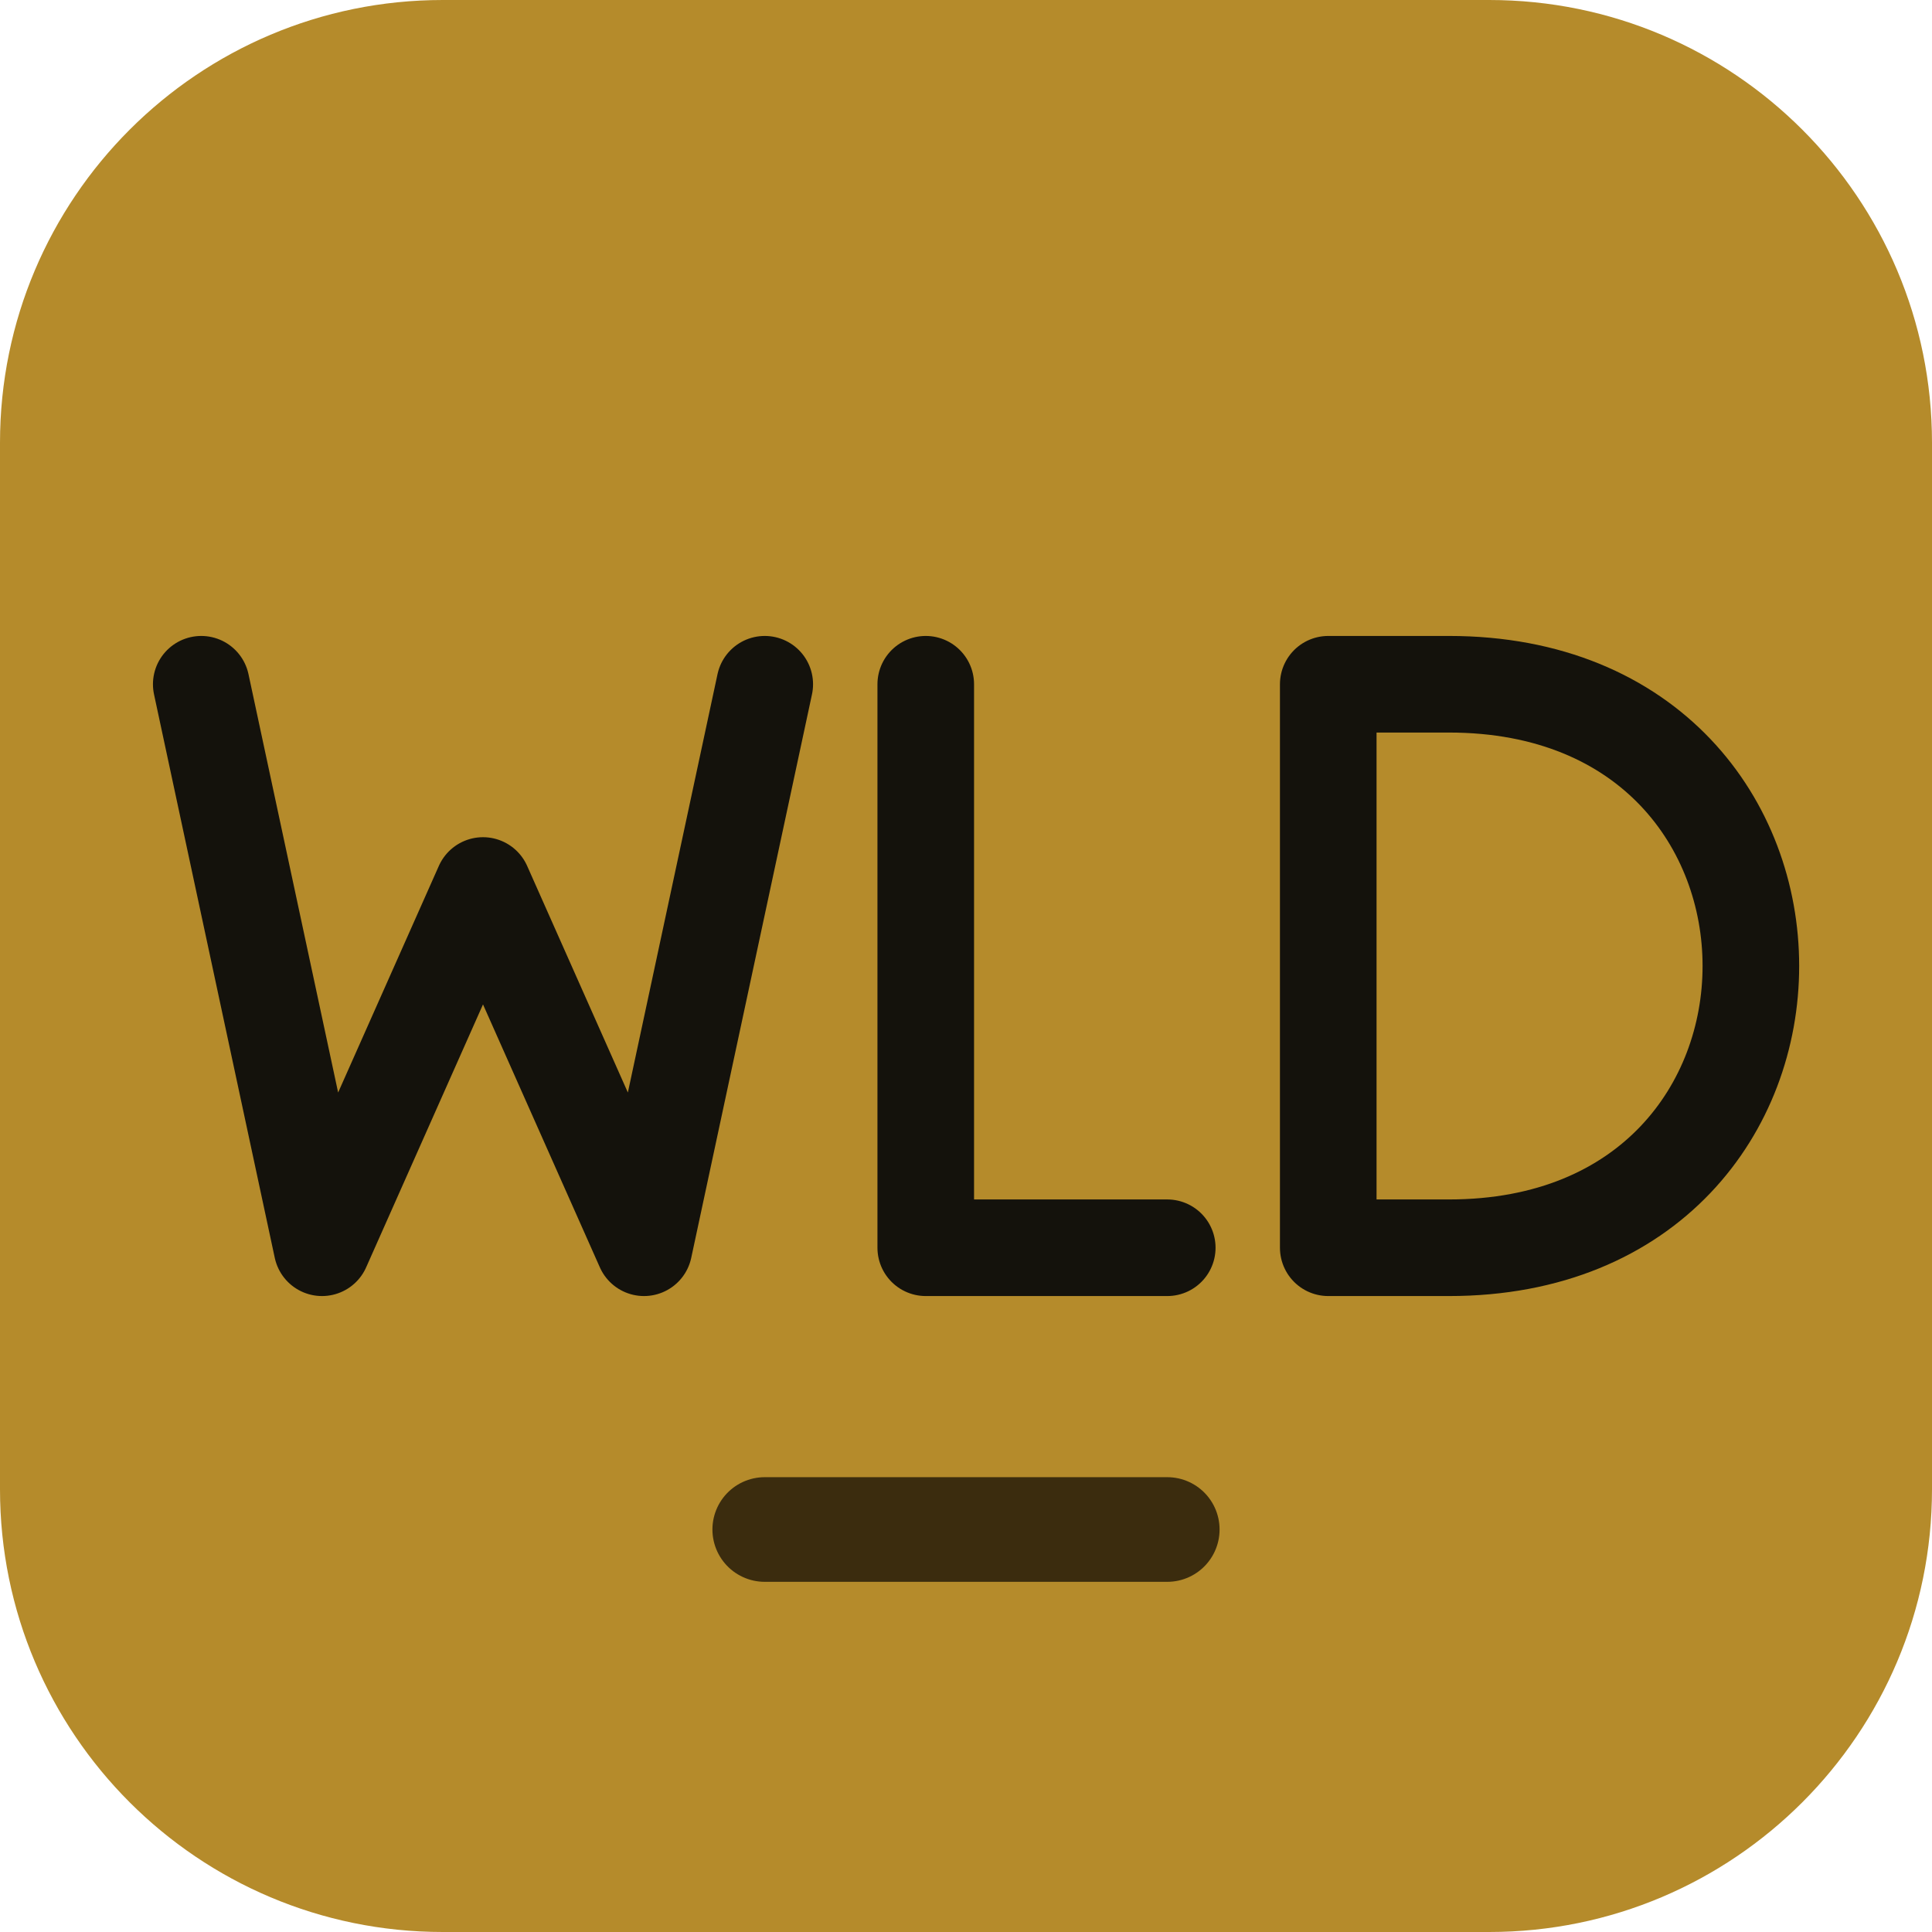
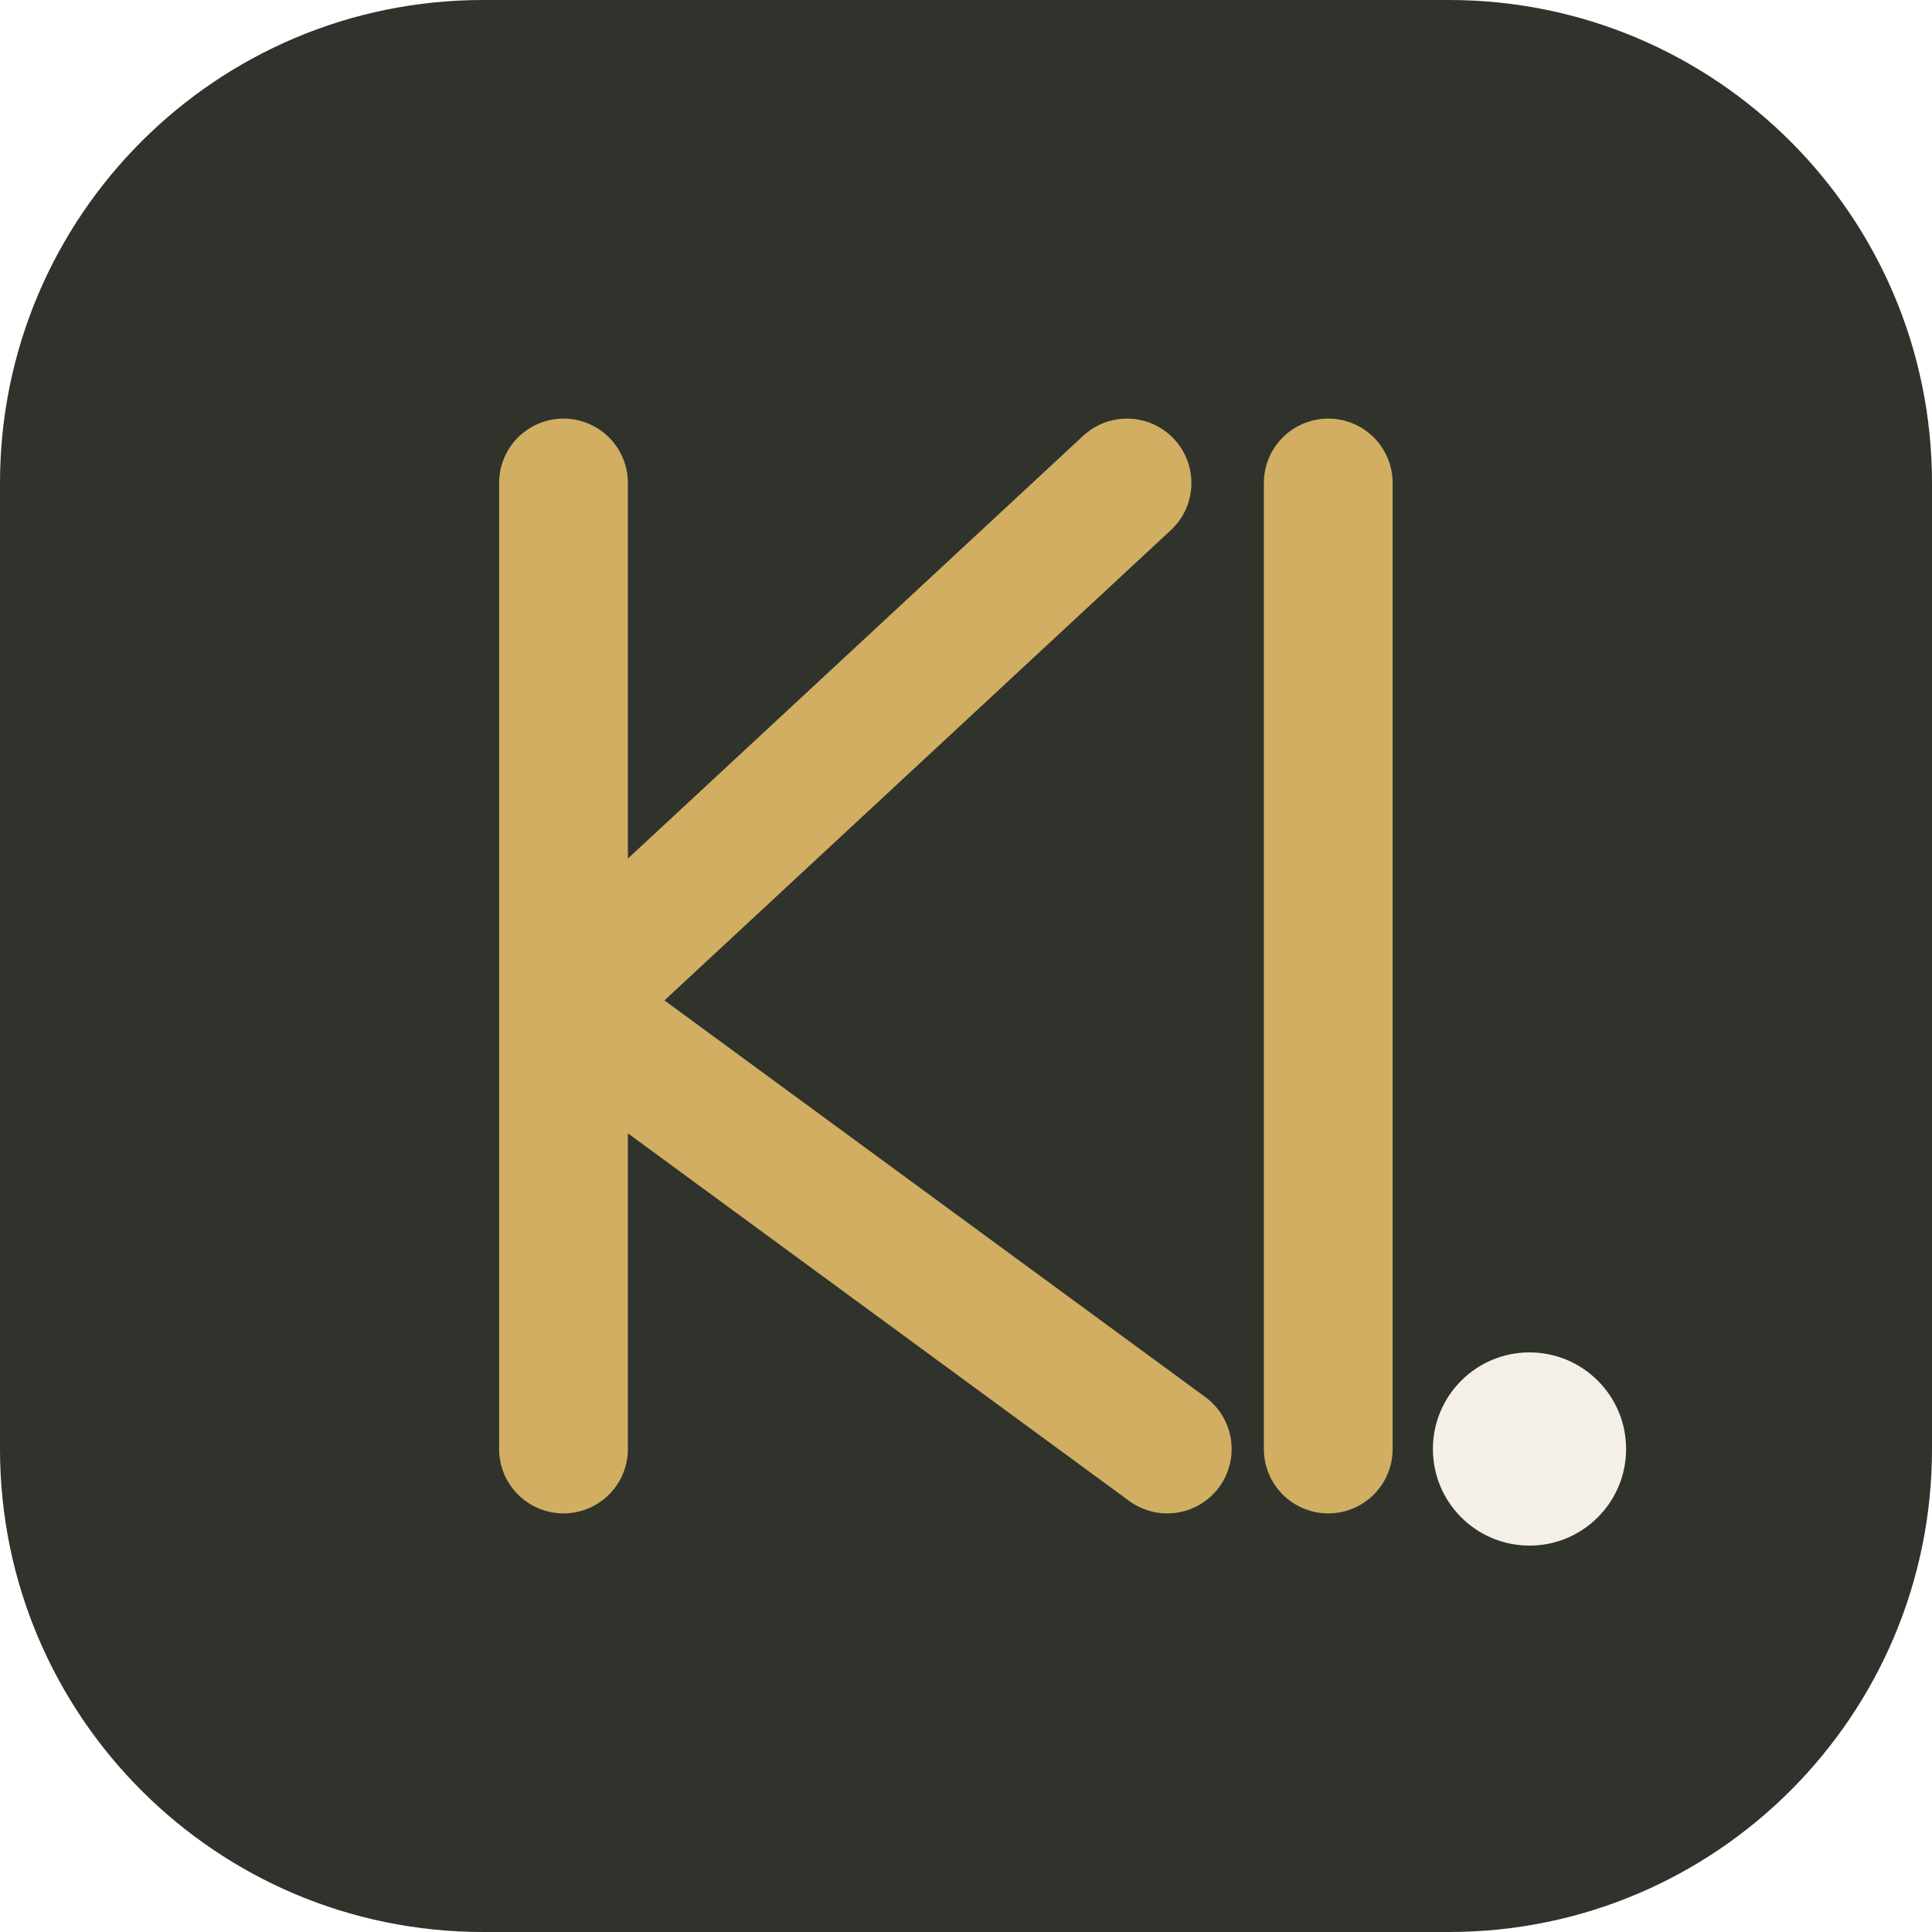
<svg xmlns="http://www.w3.org/2000/svg" viewBox="0 0 48 48">
-   <rect width="48" height="48" rx="11" fill="#b58b2b" />
-   <path d="m5 17 3 14 4-9 4 9 3-14m4 0v14h6m4-14v14h3c10 0 10-14 0-14Z" fill="none" stroke="#14120c" stroke-width="2.4" stroke-linecap="round" stroke-linejoin="round" />
-   <path d="M19 38h10" stroke="#3b2c0e" stroke-width="2.6" stroke-linecap="round" />
+   <rect width="48" height="48" rx="12" fill="#2f332c" />
+   <path d="M14 12v24M14 25l14-13M14 25l15 11M33 12v24" fill="none" stroke="#d2ae63" stroke-width="3.2" stroke-linecap="round" stroke-linejoin="round" />
+   <circle cx="38" cy="36" r="2.4" fill="#f4f0e7" />
</svg>
